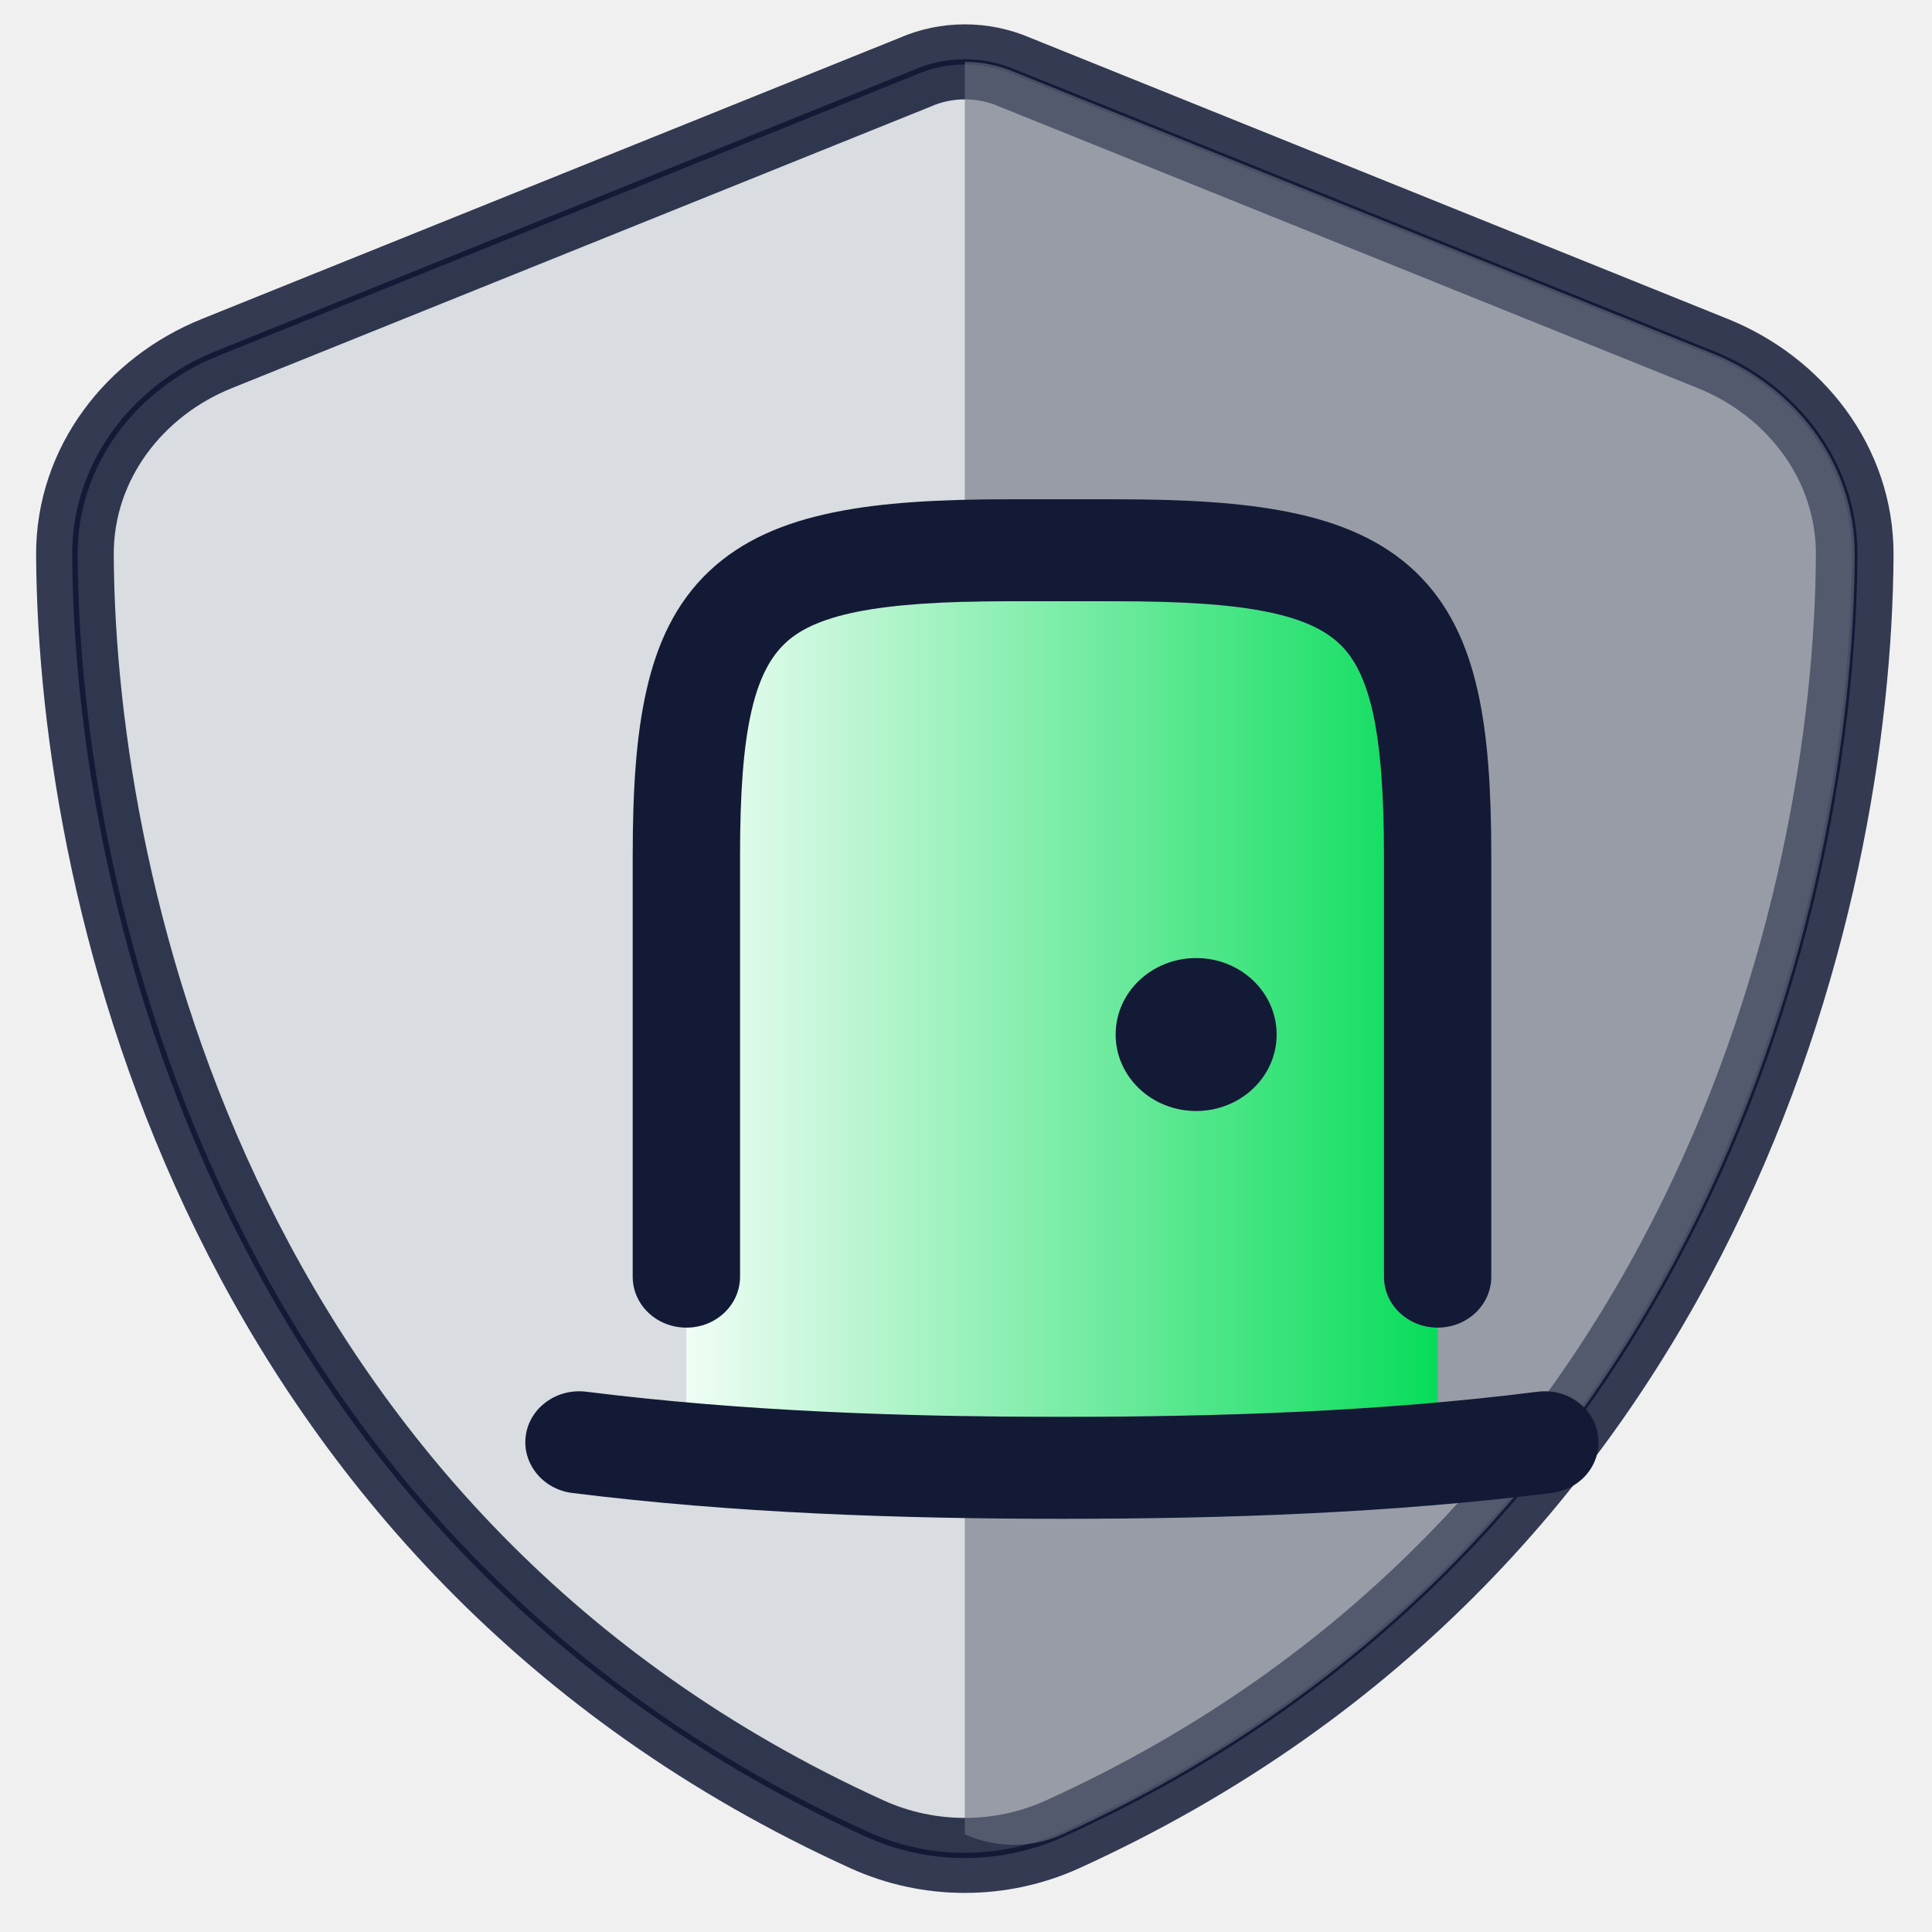
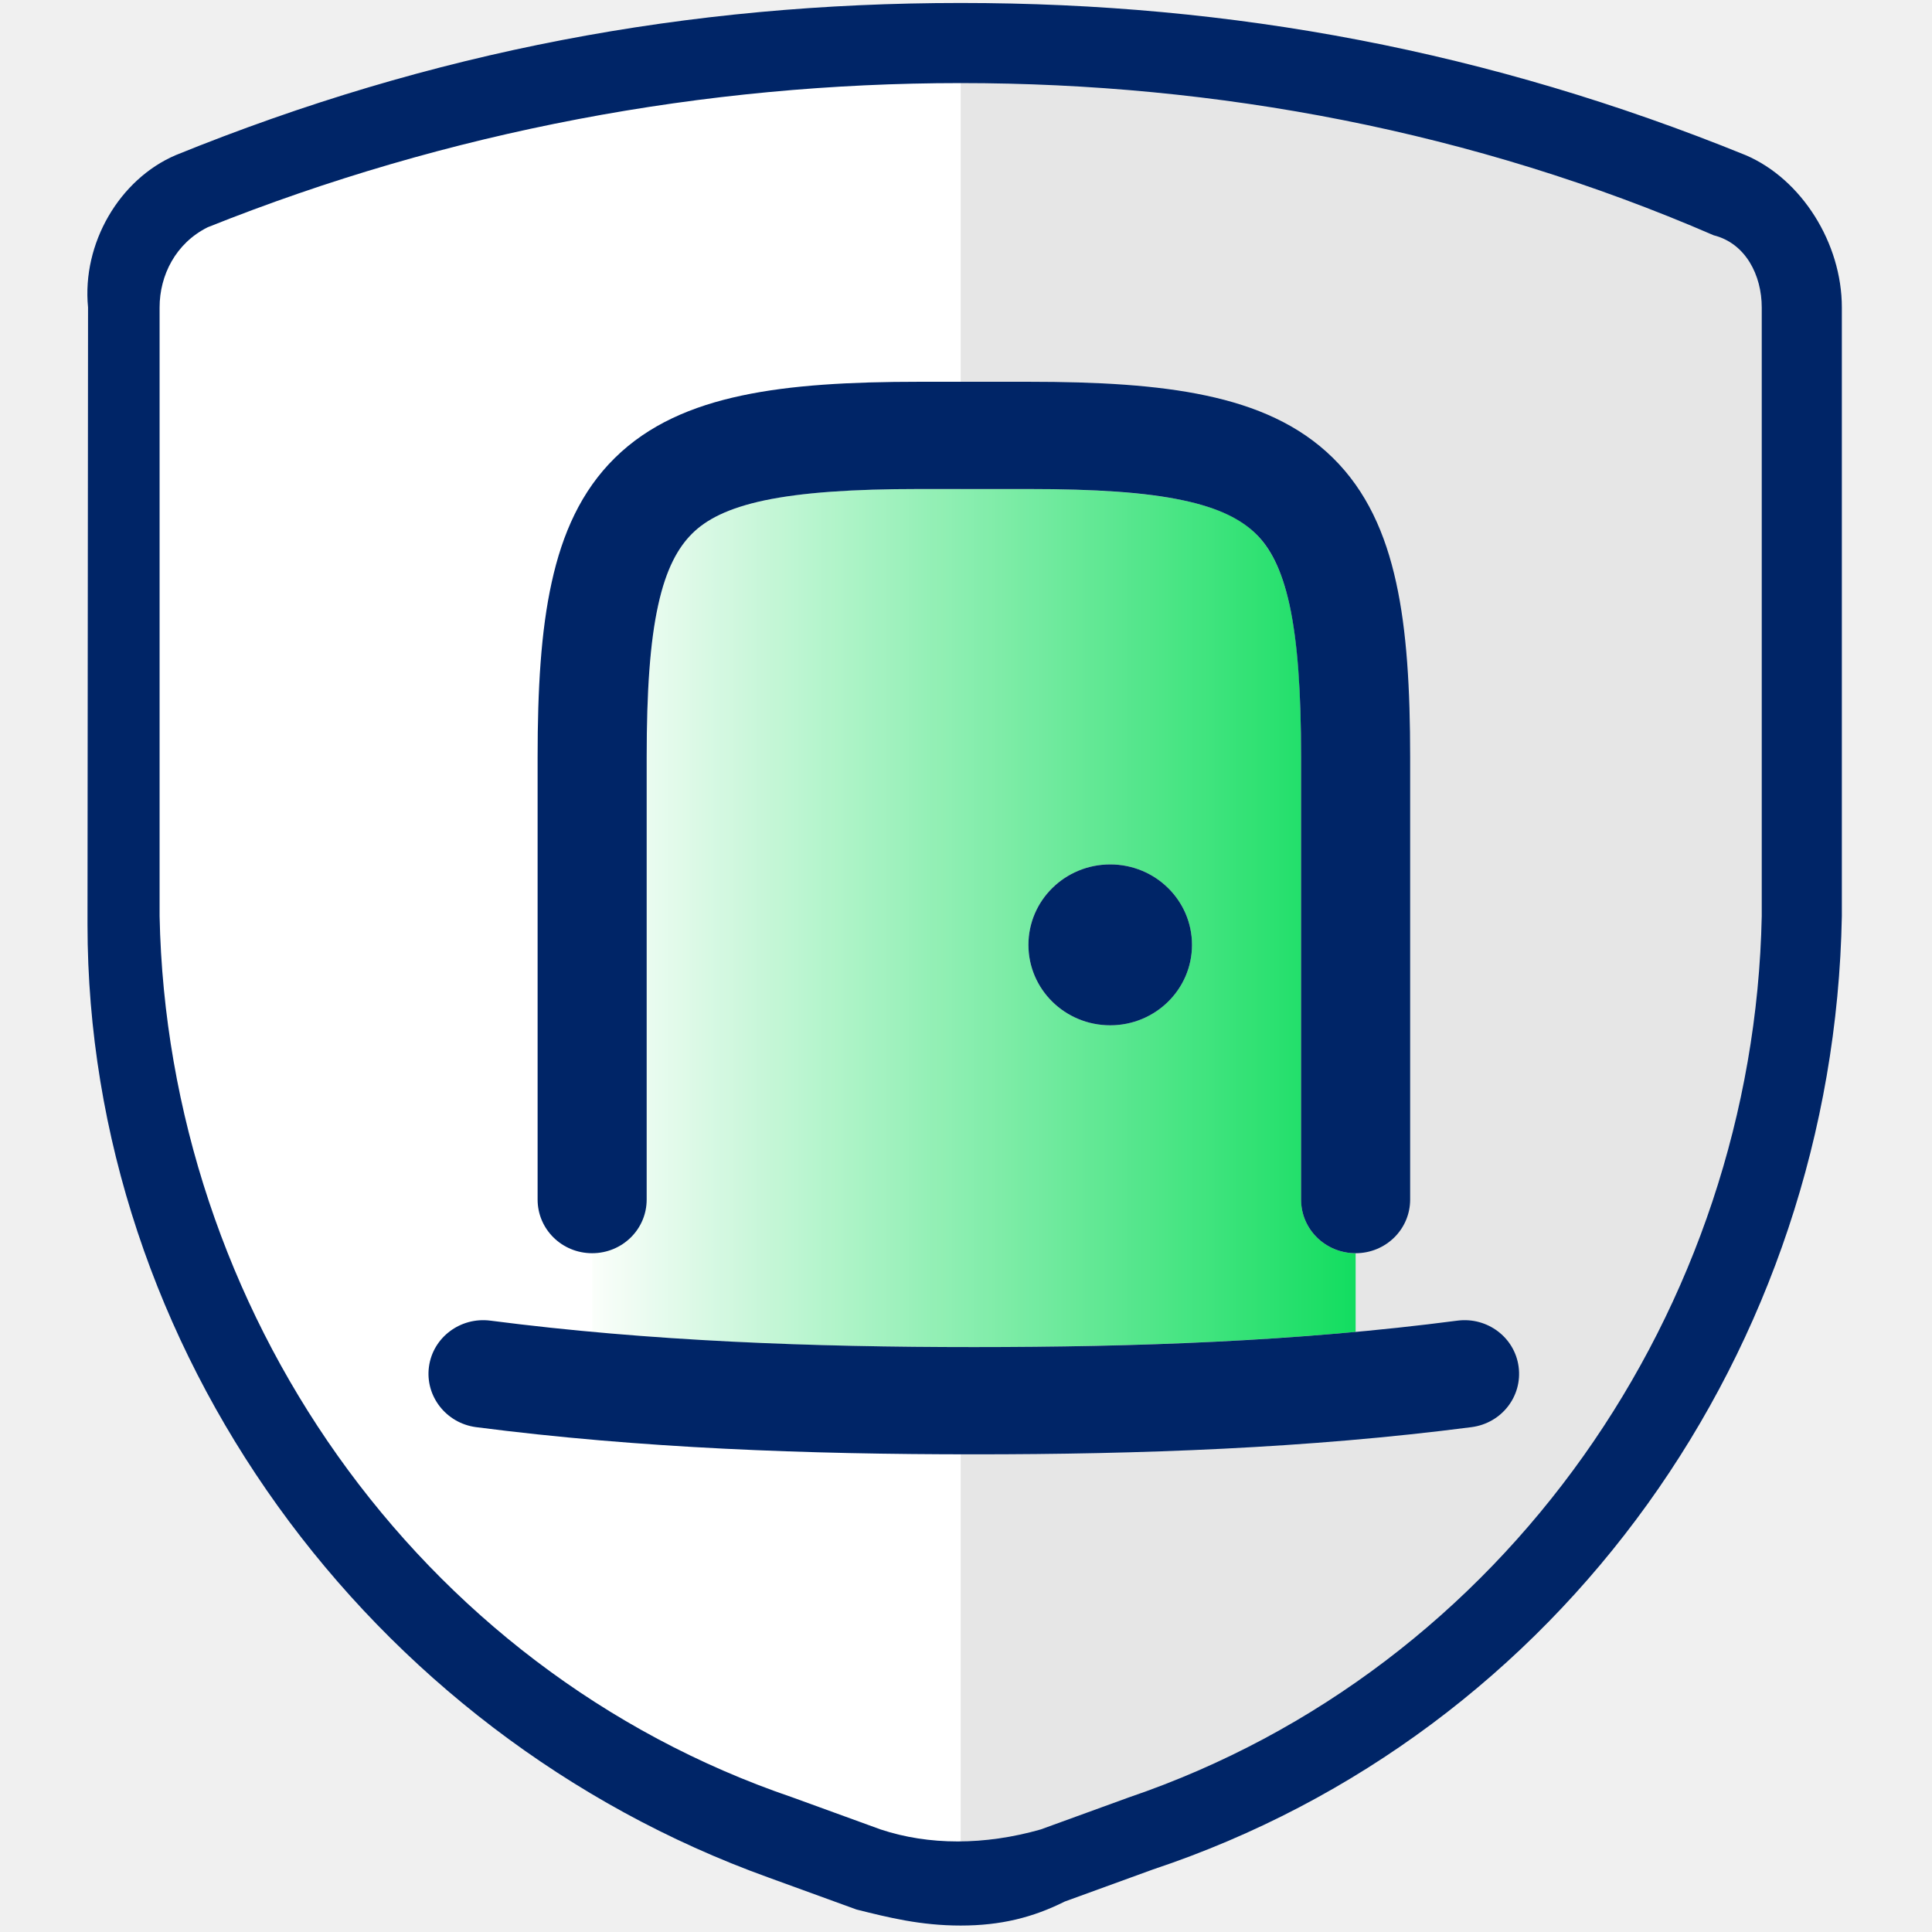
- <svg xmlns="http://www.w3.org/2000/svg" width="480px" height="480px" preserveAspectRatio="none" viewBox="0 0 625 647">
-   <defs>
-     <linearGradient id="grad0-19" x1="0" y1="387.57" x2="257.641" y2="387.57" gradientTransform="scale(0.94329,1.060119)" gradientUnits="userSpaceOnUse">
+ <svg xmlns="http://www.w3.org/2000/svg" width="9.5in" height="9.5in" viewBox="-60 25 561 615" color-interpolation-filters="sRGB" class="st13" version="1.1" id="svg16">
+   <style type="text/css" id="style1">
+ 	
+     /* latin */
+ 		.st2 {fill:#d1d5db;fill-opacity:0.75;stroke:#121a36;stroke-linecap:butt;stroke-width:1.758}
+ 		.st3 {fill:none;stroke:#121a36;stroke-linecap:butt;stroke-opacity:0.85;stroke-width:25.115}
+ 		.st4 {fill:#6b7280;fill-opacity:0.6;stroke:none;stroke-linecap:butt;stroke-width:0.293}
+ 		.st5 {fill:url(#grad0-15);stroke:none;stroke-linecap:butt;stroke-width:0.132}
+ 		.st6 {fill:#08dc5a;fill-opacity:0.059;stroke:none;stroke-linecap:butt;stroke-width:0.132}
+ 		.st7 {fill:#121a36;stroke:none;stroke-linecap:butt;stroke-width:0.132}
+ 		.st8 {fill:none;stroke:none;stroke-linecap:round;stroke-linejoin:round;stroke-width:0.75}
+ 		.st9 {fill:#f2f2f2;font-family:Russo One;font-size:50em}
+ 		.st10 {font-size:0.8em}
+ 		.st11 {fill:#f2f2f2;font-family:Russo One;font-size:16.667em}
+ 		.st12 {font-size:0.8em}
+ 		.st13 {fill:none;fill-rule:evenodd;font-size:12px;overflow:visible;stroke-linecap:square;stroke-miterlimit:3}
+ 
+ 		.st2 {fill:#e3e3e3;stroke:none;stroke-linecap:butt;stroke-width:25.5}
+ 		.st3 {fill:#ffffff;stroke:none;stroke-linecap:butt;stroke-width:25.5}
+ 		.st4 {fill:#002567;stroke:none;stroke-linecap:butt;stroke-width:25.5}
+ 		.st5 {fill:#78eb7b;stroke:none;stroke-linecap:butt;stroke-width:25.5}
+ 		.st6 {fill:#c9f7ca;stroke:none;stroke-linecap:butt;stroke-width:25.5}
+ 		.st8 {fill:#e3e3e3}
+ 	
+ 	</style>
+   <defs id="Patterns_And_Gradients">
+     <linearGradient id="grad0-15" x1="0" y1="387.57" x2="257.641" y2="387.57" gradientTransform="scale(0.94329,1.060119)" gradientUnits="userSpaceOnUse">
      <stop offset="0" stop-color="#ffffff" stop-opacity="1" id="stop1" />
      <stop offset="1" stop-color="#08dc5a" stop-opacity="1" id="stop2" />
    </linearGradient>
-     <style type="text/css" id="style1">
- 	
-     /* latin */
-     @font-face {
-       font-family: 'Russo One';
-       font-style: normal;
-       font-weight: 400;
-       src: url(https://fonts.gstatic.com/s/russoone/v17/Z9XUDmZRWg6M1LvRYsHOz8mJ.woff2) format('woff2');
-       unicode-range: U+0000-00FF, U+0131, U+0152-0153, U+02BB-02BC, U+02C6, U+02DA, U+02DC, U+0304, U+0308, U+0329, U+2000-206F, U+20AC, U+2122, U+2191, U+2193, U+2212, U+2215, U+FEFF, U+FFFD;
-     }
- 		.st2 {fill:none;stroke:none;stroke-linecap:round;stroke-linejoin:round;stroke-width:0.75}
- 		.st3 {fill:#3f3f3f;font-family:Russo One;font-size:50em}
- 		.st4 {font-size:0.8em}
- 		.st5 {fill:#d1d5db;fill-opacity:0.75;stroke:#121a36;stroke-linecap:butt;stroke-width:1.758}
- 		.st6 {fill:none;stroke:#121a36;stroke-linecap:butt;stroke-opacity:0.85;stroke-width:25.115}
- 		.st7 {fill:#6b7280;fill-opacity:0.6;stroke:none;stroke-linecap:butt;stroke-width:0.293}
- 		.st8 {fill:url(#grad0-19);stroke:none;stroke-linecap:butt;stroke-width:0.132}
- 		.st9 {fill:#08dc5a;fill-opacity:0.059;stroke:none;stroke-linecap:butt;stroke-width:0.132}
- 		.st10 {fill:#121a36;stroke:none;stroke-linecap:butt;stroke-width:0.132}
- 		.st11 {fill:#3f3f3f;font-family:Russo One;font-size:16.667em}
- 		.st12 {font-size:0.8em}
- 		.st13 {fill:none;fill-rule:evenodd;font-size:12px;overflow:visible;stroke-linecap:square;stroke-miterlimit:3}
- 	
- 	</style>
  </defs>
-   <g id="group5-8" transform="matrix(1, 0, 0, 1, 24.11944, -60.28841)" style="transform-origin: 295.881px 381.32px;">
-     <g id="shape6-9">
-       <path d="m 288,81 c 5.52,0 11.04,1.18 16.07,3.42 l 225.87,94.25 c 26.39,10.97 46.06,36.57 45.94,67.47 -0.6,117.01 -49.54,331.11 -256.21,428.42 -20.03,9.44 -43.31,9.44 -63.34,0 C 49.66,577.25 0.72,363.15 0.12,246.14 0,215.24 19.67,189.64 46.06,178.67 L 272.05,84.42 C 276.96,82.18 282.48,81 288,81 Z" class="st5" id="path7" />
+   <g id="group10-4" transform="matrix(1, 0, 0, 1, -61.69702, -46.05345)">
+     <g id="shape11-5" transform="translate(12.75,-10.2)">
+       <path d="m 0,179.1 v 193.8 c 2.55,132.6 84.15,249.9 209.1,293.25 l 28.05,10.2 c 17.85,7.65 40.8,7.65 58.65,0 l 28.05,-10.2 C 448.8,622.8 532.95,505.5 532.95,372.9 V 179.1 c 0,-15.3 -10.2,-30.6 -22.95,-35.7 C 433.5,110.25 349.35,94.95 265.2,94.95 181.05,94.95 99.45,110.25 20.4,143.4 10.2,148.5 0,163.8 0,179.1 Z" class="st2" id="path5" />
    </g>
-     <g id="shape7-11">
-       <path d="m 288,81 c 5.52,0 11.04,1.18 16.07,3.42 l 225.87,94.25 c 26.39,10.97 46.06,36.57 45.94,67.47 -0.6,117.01 -49.54,331.11 -256.21,428.42 -20.03,9.44 -43.31,9.44 -63.34,0 C 49.66,577.25 0.72,363.15 0.12,246.14 0,215.24 19.67,189.64 46.06,178.67 L 272.05,84.42 C 276.96,82.18 282.48,81 288,81 Z" class="st6" id="path8" />
+     <g id="shape12-7" transform="translate(12.75,-12.75)">
+       <path d="M 267.75,97.5 C 183.6,97.5 102,112.8 22.95,145.95 10.2,151.05 0,166.35 0,181.65 v 193.8 c 2.55,132.6 84.15,249.9 209.1,293.25 l 28.05,10.2 c 10.2,2.55 20.4,5.1 30.6,5.1 z" class="st3" id="path6" />
    </g>
-     <g id="shape8-13" transform="translate(288,-4.71831)">
-       <path d="m 16.07,89.14 225.87,94.25 c 26.39,10.97 46.06,36.56 45.94,67.47 C 287.28,367.87 238.34,581.97 31.67,679.28 21.59,684 10.08,684 0,679.28 V 85.72 c 5.52,0 11.04,1.18 16.07,3.42 z" class="st7" id="path9" />
+     <g id="shape13-9">
+       <path d="M 280.5 684 C 267.75 684 257.55 681.45 247.35 678.9 L 219.3 668.7 C 91.8 622.8 2.55 500.4 2.55 365.25 L 2.724 168.9 C 0.733 148.5 12.75 128.1 30.6 120.45 C 112.2 87.3 193.8 72 280.5 72 C 367.2 72 448.8 87.3 530.4 120.45 C 548.25 128.1 561 148.5 561 168.9 L 561 362.7 C 558.45 500.4 471.75 622.8 341.7 666.15 L 313.65 676.35 C 303.45 681.45 293.25 684 280.5 684 Z M 25.5 168.9 L 25.5 362.7 C 28.05 487.65 107.1 602.4 226.95 643.2 L 255 653.4 C 270.3 658.5 288.15 658.5 306 653.4 L 334.05 643.2 C 453.9 602.4 532.95 487.65 535.5 362.7 L 535.5 168.9 C 535.5 158.7 530.4 148.5 520.2 145.95 C 443.7 112.8 362.1 97.5 280.5 97.5 C 198.9 97.5 117.3 112.8 40.8 143.4 C 30.6 148.5 25.5 158.7 25.5 168.9 Z" class="st4" id="path7" style="fill-opacity: 1;" />
    </g>
-   </g>
-   <g id="group9-15" transform="matrix(1, 0, 0, 1, 168.8498, -175.3757)" style="transform-origin: 151.15px 496.407px;">
-     <g id="shape10-16" transform="translate(53.1935,-34.1417)">
-       <path d="m 0,654.13 c 9.61,0 17.36,-7.62 17.36,-17.07 V 496.22 c 0,-20.97 1.12,-36.64 3.66,-48.41 2.54,-11.58 6.26,-18.35 10.78,-22.74 4.53,-4.39 11.35,-8.11 23.13,-10.61 11.96,-2.56 27.9,-3.59 49.23,-3.59 h 34.71 c 21.33,0 37.26,1.09 49.23,3.59 11.78,2.5 18.66,6.16 23.12,10.61 4.47,4.45 8.25,11.16 10.79,22.74 2.61,11.77 3.66,27.44 3.66,48.41 v 140.84 c 0,9.45 7.75,17.07 17.36,17.07 v 25.05 c -20.21,1.83 -40.49,3.05 -60.76,3.78 -10.17,0.37 -20.27,0.61 -30.44,0.8 -10.1,0.18 -20.21,0.24 -30.32,0.24 C 81.15,684 40.36,682.9 0,679.18 Z m 138.87,-98.16 c 0,14.14 11.66,25.6 26.04,25.6 14.39,0 26.04,-11.46 26.04,-25.6 0,-14.15 -11.65,-25.61 -26.04,-25.61 -14.38,0 -26.04,11.46 -26.04,25.61 z" class="st8" id="path11" style="fill:url(#grad0-19)" />
-     </g>
-     <g id="shape11-20" transform="translate(53.1935,-34.1417)">
-       <path d="m 0,654.13 c 9.61,0 17.36,-7.62 17.36,-17.07 V 496.22 c 0,-20.97 1.12,-36.64 3.66,-48.41 2.54,-11.58 6.26,-18.35 10.78,-22.74 4.53,-4.39 11.35,-8.11 23.13,-10.61 11.96,-2.56 27.9,-3.59 49.23,-3.59 h 34.71 c 21.33,0 37.26,1.09 49.23,3.59 11.78,2.5 18.66,6.16 23.12,10.61 4.47,4.45 8.25,11.16 10.79,22.74 2.61,11.77 3.66,27.44 3.66,48.41 v 140.84 c 0,9.45 7.75,17.07 17.36,17.07 v 25.05 c -20.21,1.83 -40.49,3.05 -60.76,3.78 -10.17,0.37 -20.27,0.61 -30.44,0.8 -10.1,0.18 -20.21,0.24 -30.32,0.24 C 81.15,684 40.36,682.9 0,679.18 Z m 138.87,-98.16 c 0,14.14 11.66,25.6 26.04,25.6 14.39,0 26.04,-11.46 26.04,-25.6 0,-14.15 -11.65,-25.61 -26.04,-25.61 -14.38,0 -26.04,11.46 -26.04,25.61 z" class="st9" id="path12" />
-     </g>
-     <g id="shape12-22">
-       <path d="m 100.81,346.97 c 15.68,-3.35 34.47,-4.39 56.54,-4.39 h 34.72 c 22.07,0 40.85,1.04 56.54,4.39 15.87,3.36 29.63,9.27 40.36,19.82 10.72,10.54 16.74,24.08 20.15,39.69 3.41,15.42 4.46,33.96 4.46,55.6 v 140.83 c 0,9.45 -7.75,17.07 -17.36,17.07 -9.61,0 -17.36,-7.62 -17.36,-17.07 V 462.08 c 0,-20.97 -1.11,-36.64 -3.66,-48.41 -2.54,-11.58 -6.26,-18.35 -10.78,-22.74 -4.53,-4.39 -11.35,-8.11 -23.13,-10.61 -11.96,-2.56 -27.9,-3.6 -49.22,-3.6 h -34.72 c -21.33,0 -37.26,1.1 -49.23,3.6 -11.78,2.5 -18.66,6.16 -23.12,10.61 -4.47,4.45 -8.25,11.16 -10.79,22.74 -2.6,11.77 -3.66,27.44 -3.66,48.41 v 140.83 c 0,9.45 -7.75,17.07 -17.36,17.07 -9.61,0 -17.36,-7.62 -17.36,-17.07 V 462.08 c 0,-21.71 1.06,-40.18 4.47,-55.6 3.41,-15.61 9.42,-29.15 20.15,-39.69 10.72,-10.55 24.49,-16.46 40.36,-19.82 z m 117.3,200.46 c 14.38,0 26.03,-11.46 26.03,-25.6 0,-14.15 -11.65,-25.61 -26.03,-25.61 -14.39,0 -26.04,11.46 -26.04,25.61 0,14.14 11.65,25.6 26.04,25.6 z M 1.24,656.14 c 1.24,-9.33 9.98,-15.91 19.53,-14.7 50.84,6.59 102.73,8.42 153.94,8.42 51.21,0 103.1,-1.77 153.94,-8.42 9.48,-1.21 18.22,5.31 19.46,14.7 1.24,9.39 -5.39,17.92 -14.94,19.2 C 280.85,682.11 227.47,684 174.71,684 121.95,684 68.57,682.11 16.18,675.34 6.7,674.06 0,665.47 1.24,656.14 Z" class="st10" id="path13" />
+     <g id="group104-11" transform="translate(110,-150)">
+       <g id="shape101-12" transform="translate(53.1935,-34.1417)">
+         <path d="m 0,654.13 c 9.61,0 17.36,-7.62 17.36,-17.07 V 496.22 c 0,-20.97 1.12,-36.64 3.66,-48.41 2.54,-11.58 6.26,-18.35 10.78,-22.74 4.53,-4.39 11.35,-8.11 23.13,-10.61 11.96,-2.56 27.9,-3.59 49.23,-3.59 h 34.71 c 21.33,0 37.26,1.09 49.23,3.59 11.78,2.5 18.66,6.16 23.12,10.61 4.47,4.45 8.25,11.16 10.79,22.74 2.61,11.77 3.66,27.44 3.66,48.41 v 140.84 c 0,9.45 7.75,17.07 17.36,17.07 v 25.05 c -20.21,1.83 -40.49,3.05 -60.76,3.78 -10.17,0.37 -20.27,0.61 -30.44,0.8 -10.1,0.18 -20.21,0.24 -30.32,0.24 C 81.15,684 40.36,682.9 0,679.18 Z m 138.87,-98.16 c 0,14.14 11.66,25.6 26.04,25.6 14.39,0 26.04,-11.46 26.04,-25.6 0,-14.15 -11.65,-25.61 -26.04,-25.61 -14.38,0 -26.04,11.46 -26.04,25.61 z" class="st5" id="path10" style="fill:url(#grad0-15)" />
+       </g>
+       <g id="shape102-16" transform="translate(53.1935,-34.1417)">
+         <path d="m 0,654.13 c 9.61,0 17.36,-7.62 17.36,-17.07 V 496.22 c 0,-20.97 1.12,-36.64 3.66,-48.41 2.54,-11.58 6.26,-18.35 10.78,-22.74 4.53,-4.39 11.35,-8.11 23.13,-10.61 11.96,-2.56 27.9,-3.59 49.23,-3.59 h 34.71 c 21.33,0 37.26,1.09 49.23,3.59 11.78,2.5 18.66,6.16 23.12,10.61 4.47,4.45 8.25,11.16 10.79,22.74 2.61,11.77 3.66,27.44 3.66,48.41 v 140.84 c 0,9.45 7.75,17.07 17.36,17.07 v 25.05 c -20.21,1.83 -40.49,3.05 -60.76,3.78 -10.17,0.37 -20.27,0.61 -30.44,0.8 -10.1,0.18 -20.21,0.24 -30.32,0.24 C 81.15,684 40.36,682.9 0,679.18 Z m 138.87,-98.16 c 0,14.14 11.66,25.6 26.04,25.6 14.39,0 26.04,-11.46 26.04,-25.6 0,-14.15 -11.65,-25.61 -26.04,-25.61 -14.38,0 -26.04,11.46 -26.04,25.61 z" class="st6" id="path11" />
+       </g>
+       <g id="shape103-18">
+         <path d="m 100.81,346.97 c 15.68,-3.35 34.47,-4.39 56.54,-4.39 h 34.72 c 22.07,0 40.85,1.04 56.54,4.39 15.87,3.36 29.63,9.27 40.36,19.82 10.72,10.54 16.74,24.08 20.15,39.69 3.41,15.42 4.46,33.96 4.46,55.6 v 140.83 c 0,9.45 -7.75,17.07 -17.36,17.07 -9.61,0 -17.36,-7.62 -17.36,-17.07 V 462.08 c 0,-20.97 -1.11,-36.64 -3.66,-48.41 -2.54,-11.58 -6.26,-18.35 -10.78,-22.74 -4.53,-4.39 -11.35,-8.11 -23.13,-10.61 -11.96,-2.56 -27.9,-3.6 -49.22,-3.6 h -34.72 c -21.33,0 -37.26,1.1 -49.23,3.6 -11.78,2.5 -18.66,6.16 -23.12,10.61 -4.47,4.45 -8.25,11.16 -10.79,22.74 -2.6,11.77 -3.66,27.44 -3.66,48.41 v 140.83 c 0,9.45 -7.75,17.07 -17.36,17.07 -9.61,0 -17.36,-7.62 -17.36,-17.07 V 462.08 c 0,-21.71 1.06,-40.18 4.47,-55.6 3.41,-15.61 9.42,-29.15 20.15,-39.69 10.72,-10.55 24.49,-16.46 40.36,-19.82 z m 117.3,200.46 c 14.38,0 26.03,-11.46 26.03,-25.6 0,-14.15 -11.65,-25.61 -26.03,-25.61 -14.39,0 -26.04,11.46 -26.04,25.61 0,14.14 11.65,25.6 26.04,25.6 z M 1.24,656.14 c 1.24,-9.33 9.98,-15.91 19.53,-14.7 50.84,6.59 102.73,8.42 153.94,8.42 51.21,0 103.1,-1.77 153.94,-8.42 9.48,-1.21 18.22,5.31 19.46,14.7 1.24,9.39 -5.39,17.92 -14.94,19.2 C 280.85,682.11 227.47,684 174.71,684 121.95,684 68.57,682.11 16.18,675.34 6.7,674.06 0,665.47 1.24,656.14 Z" class="st7" id="path12" style="fill: rgb(0, 37, 103);" />
+       </g>
    </g>
  </g>
</svg>
